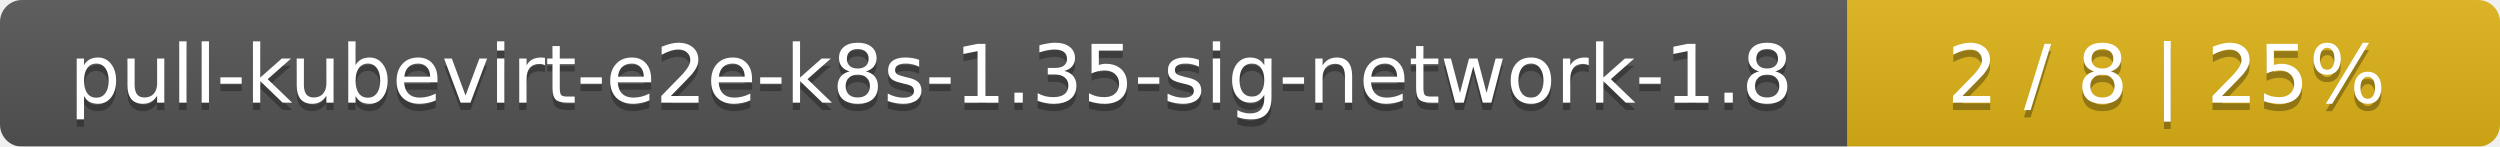
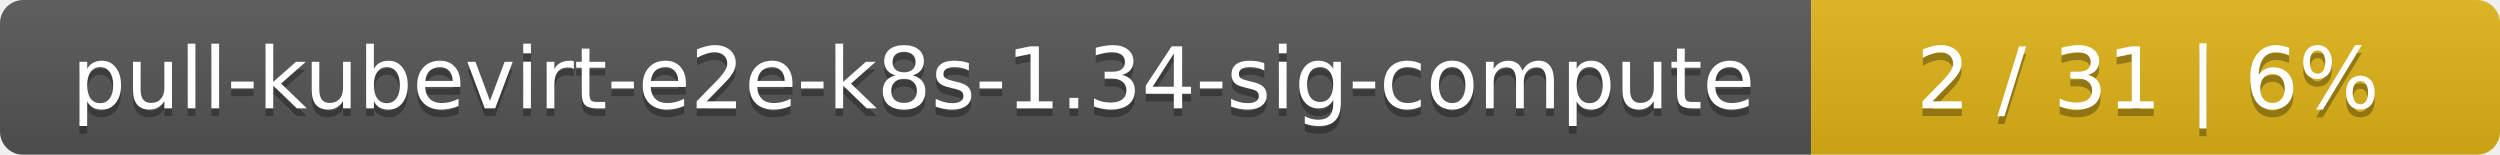
- <svg xmlns="http://www.w3.org/2000/svg" width="341" height="20">
+ <svg xmlns="http://www.w3.org/2000/svg" width="323" height="20">
  <linearGradient id="smooth" x2="0" y2="100%">
    <stop offset="0" stop-color="#bbb" stop-opacity=".1" />
    <stop offset="1" stop-opacity=".1" />
  </linearGradient>
  <mask id="round">
-     <rect width="341" height="20" rx="3" fill="#fff" />
+     <rect width="323" height="20" rx="3" fill="#fff" />
  </mask>
  <g mask="url(#round)">
-     <rect width="252" height="20" fill="#555" />
-     <rect x="252" width="89" height="20" fill="#dfb317" />
-     <rect width="341" height="20" fill="url(#smooth)" />
+     <rect width="234" height="20" fill="#555" />
+     <rect x="234" width="89" height="20" fill="#dfb317" />
+     <rect width="323" height="20" fill="url(#smooth)" />
  </g>
  <g fill="#fff" text-anchor="middle" font-family="DejaVu Sans,Verdana,Geneva,sans-serif" font-size="11">
-     <text x="127" y="15" fill="#010101" fill-opacity=".3">pull-kubevirt-e2e-k8s-1.35-sig-network-1.8</text>
-     <text x="127" y="14">pull-kubevirt-e2e-k8s-1.35-sig-network-1.8</text>
-     <text x="295.5" y="15" fill="#010101" fill-opacity=".3">2 / 8    |    25%</text>
-     <text x="295.5" y="14">2 / 8    |    25%</text>
+     <text x="118" y="15" fill="#010101" fill-opacity=".3">pull-kubevirt-e2e-k8s-1.34-sig-compute</text>
+     <text x="118" y="14">pull-kubevirt-e2e-k8s-1.34-sig-compute</text>
+     <text x="277.5" y="15" fill="#010101" fill-opacity=".3">2 / 31    |    6%</text>
+     <text x="277.5" y="14">2 / 31    |    6%</text>
  </g>
</svg>
